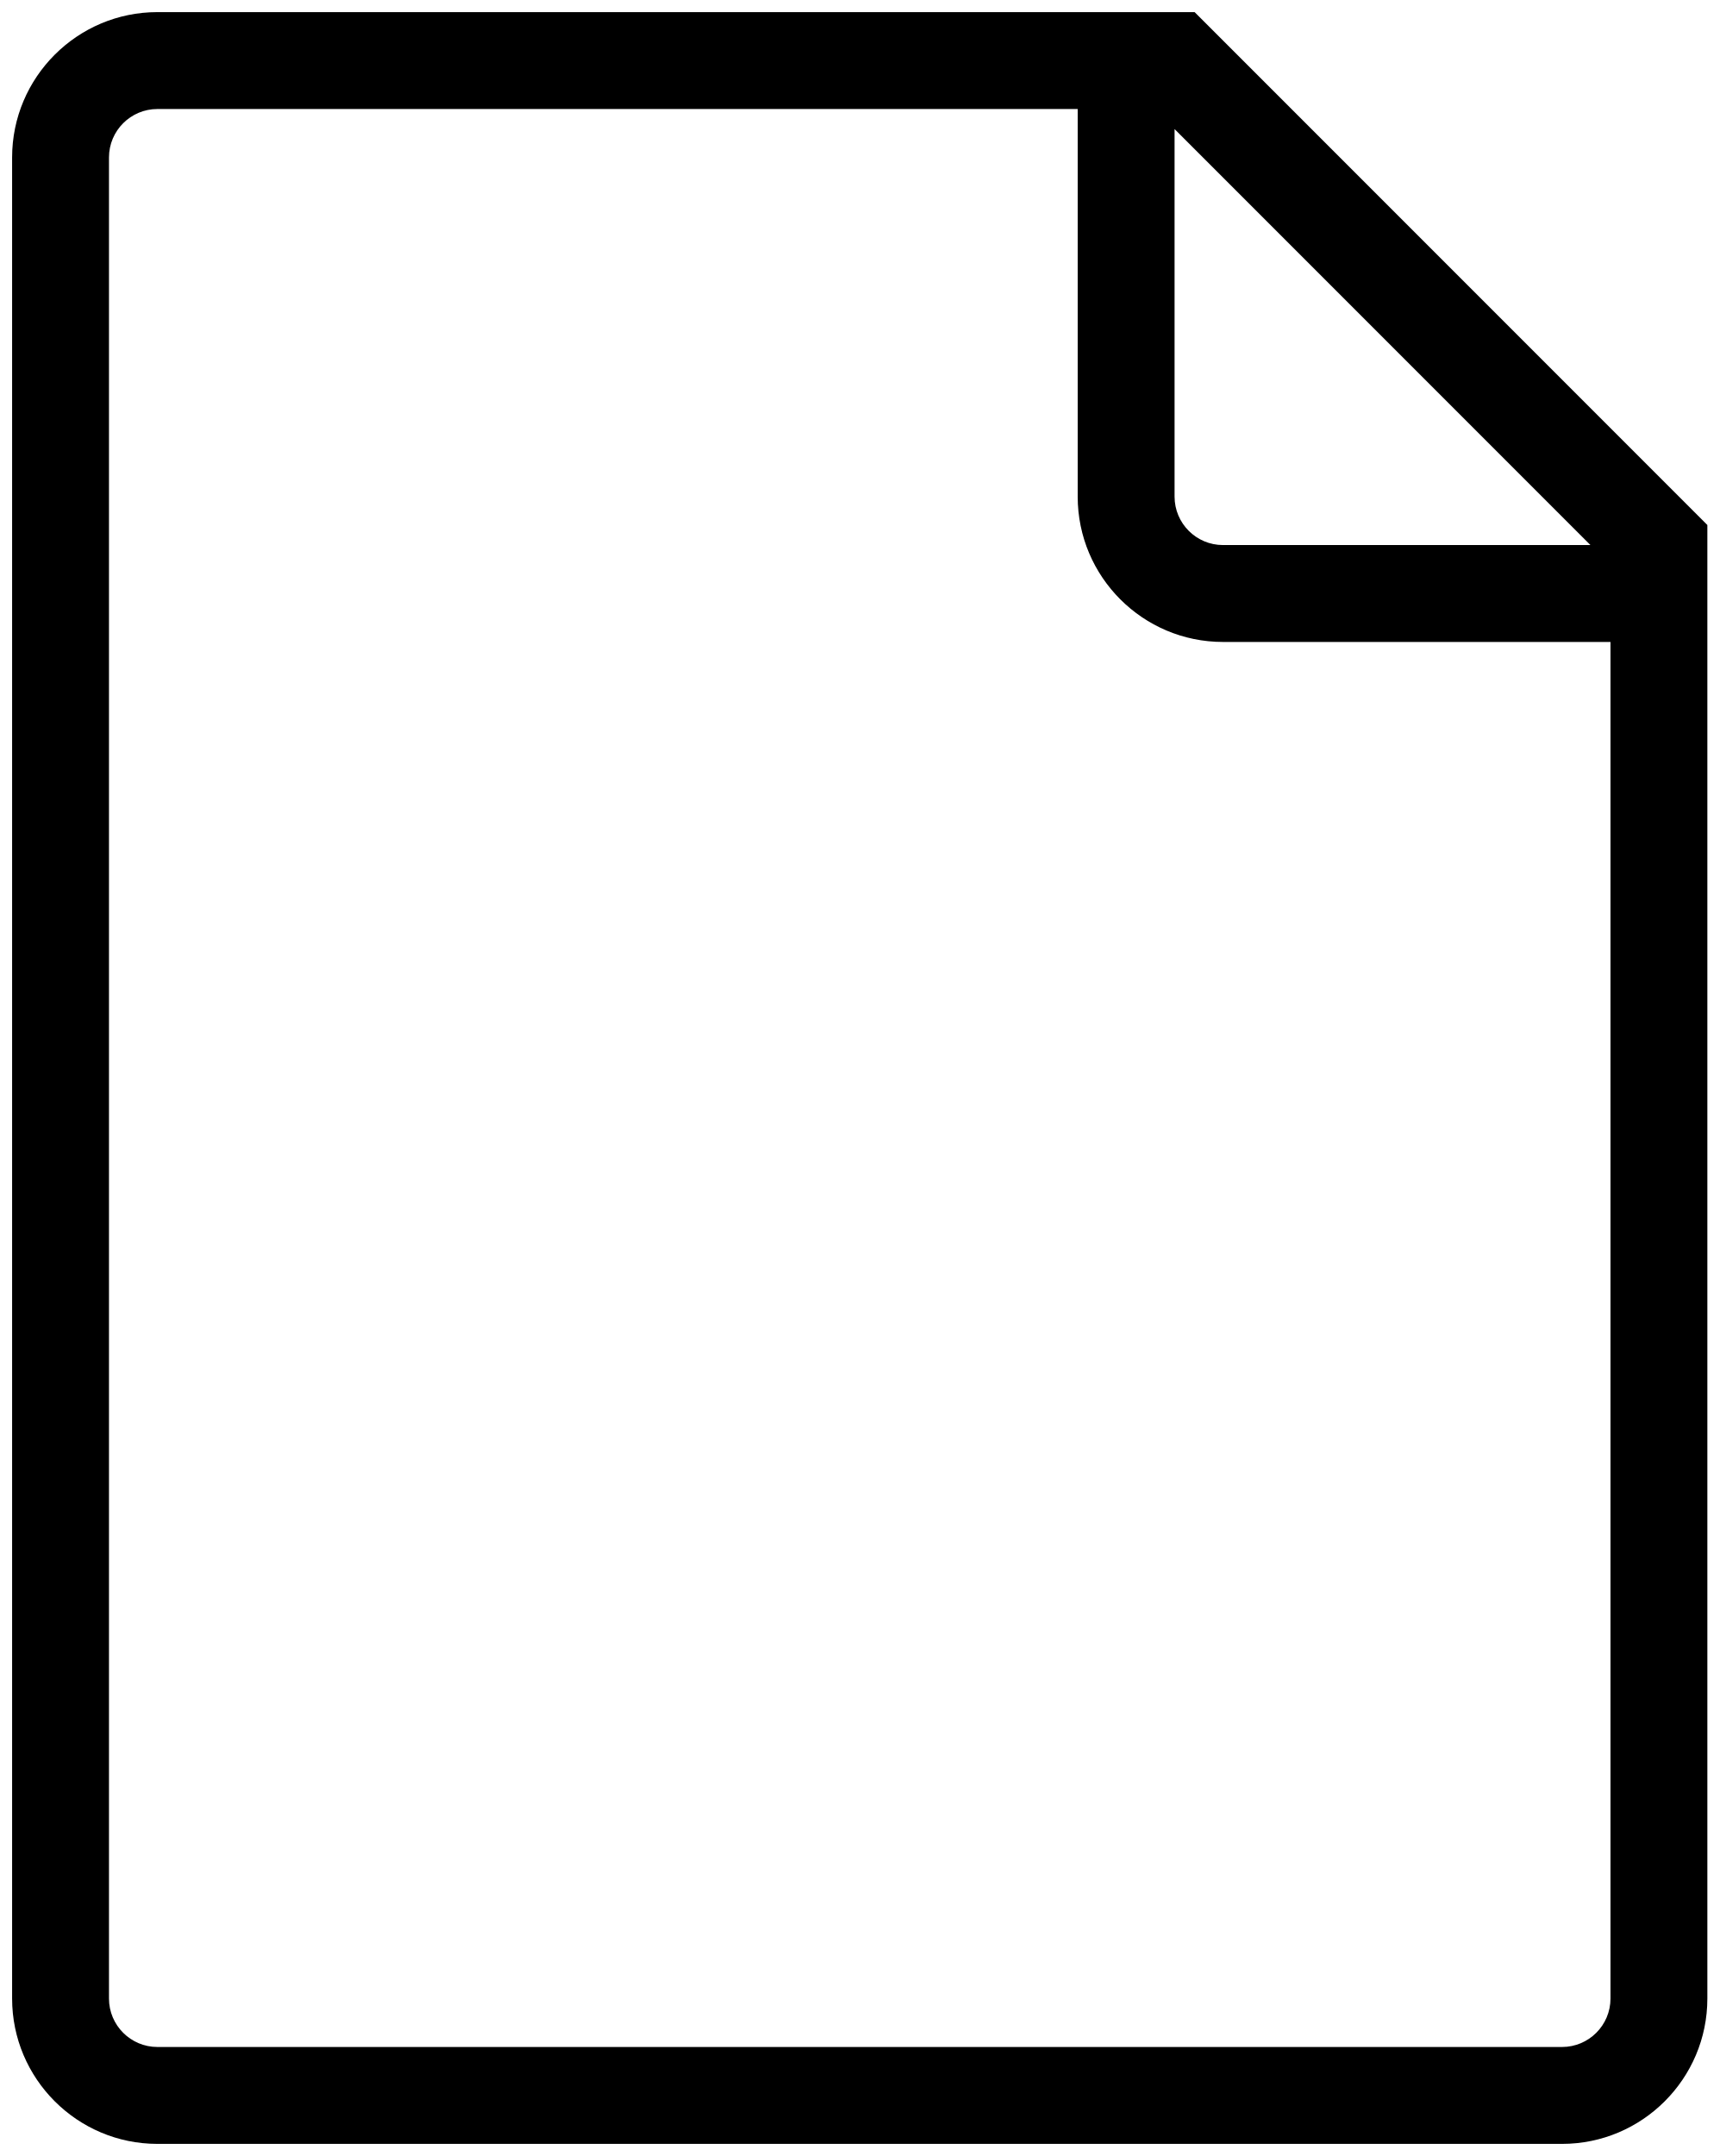
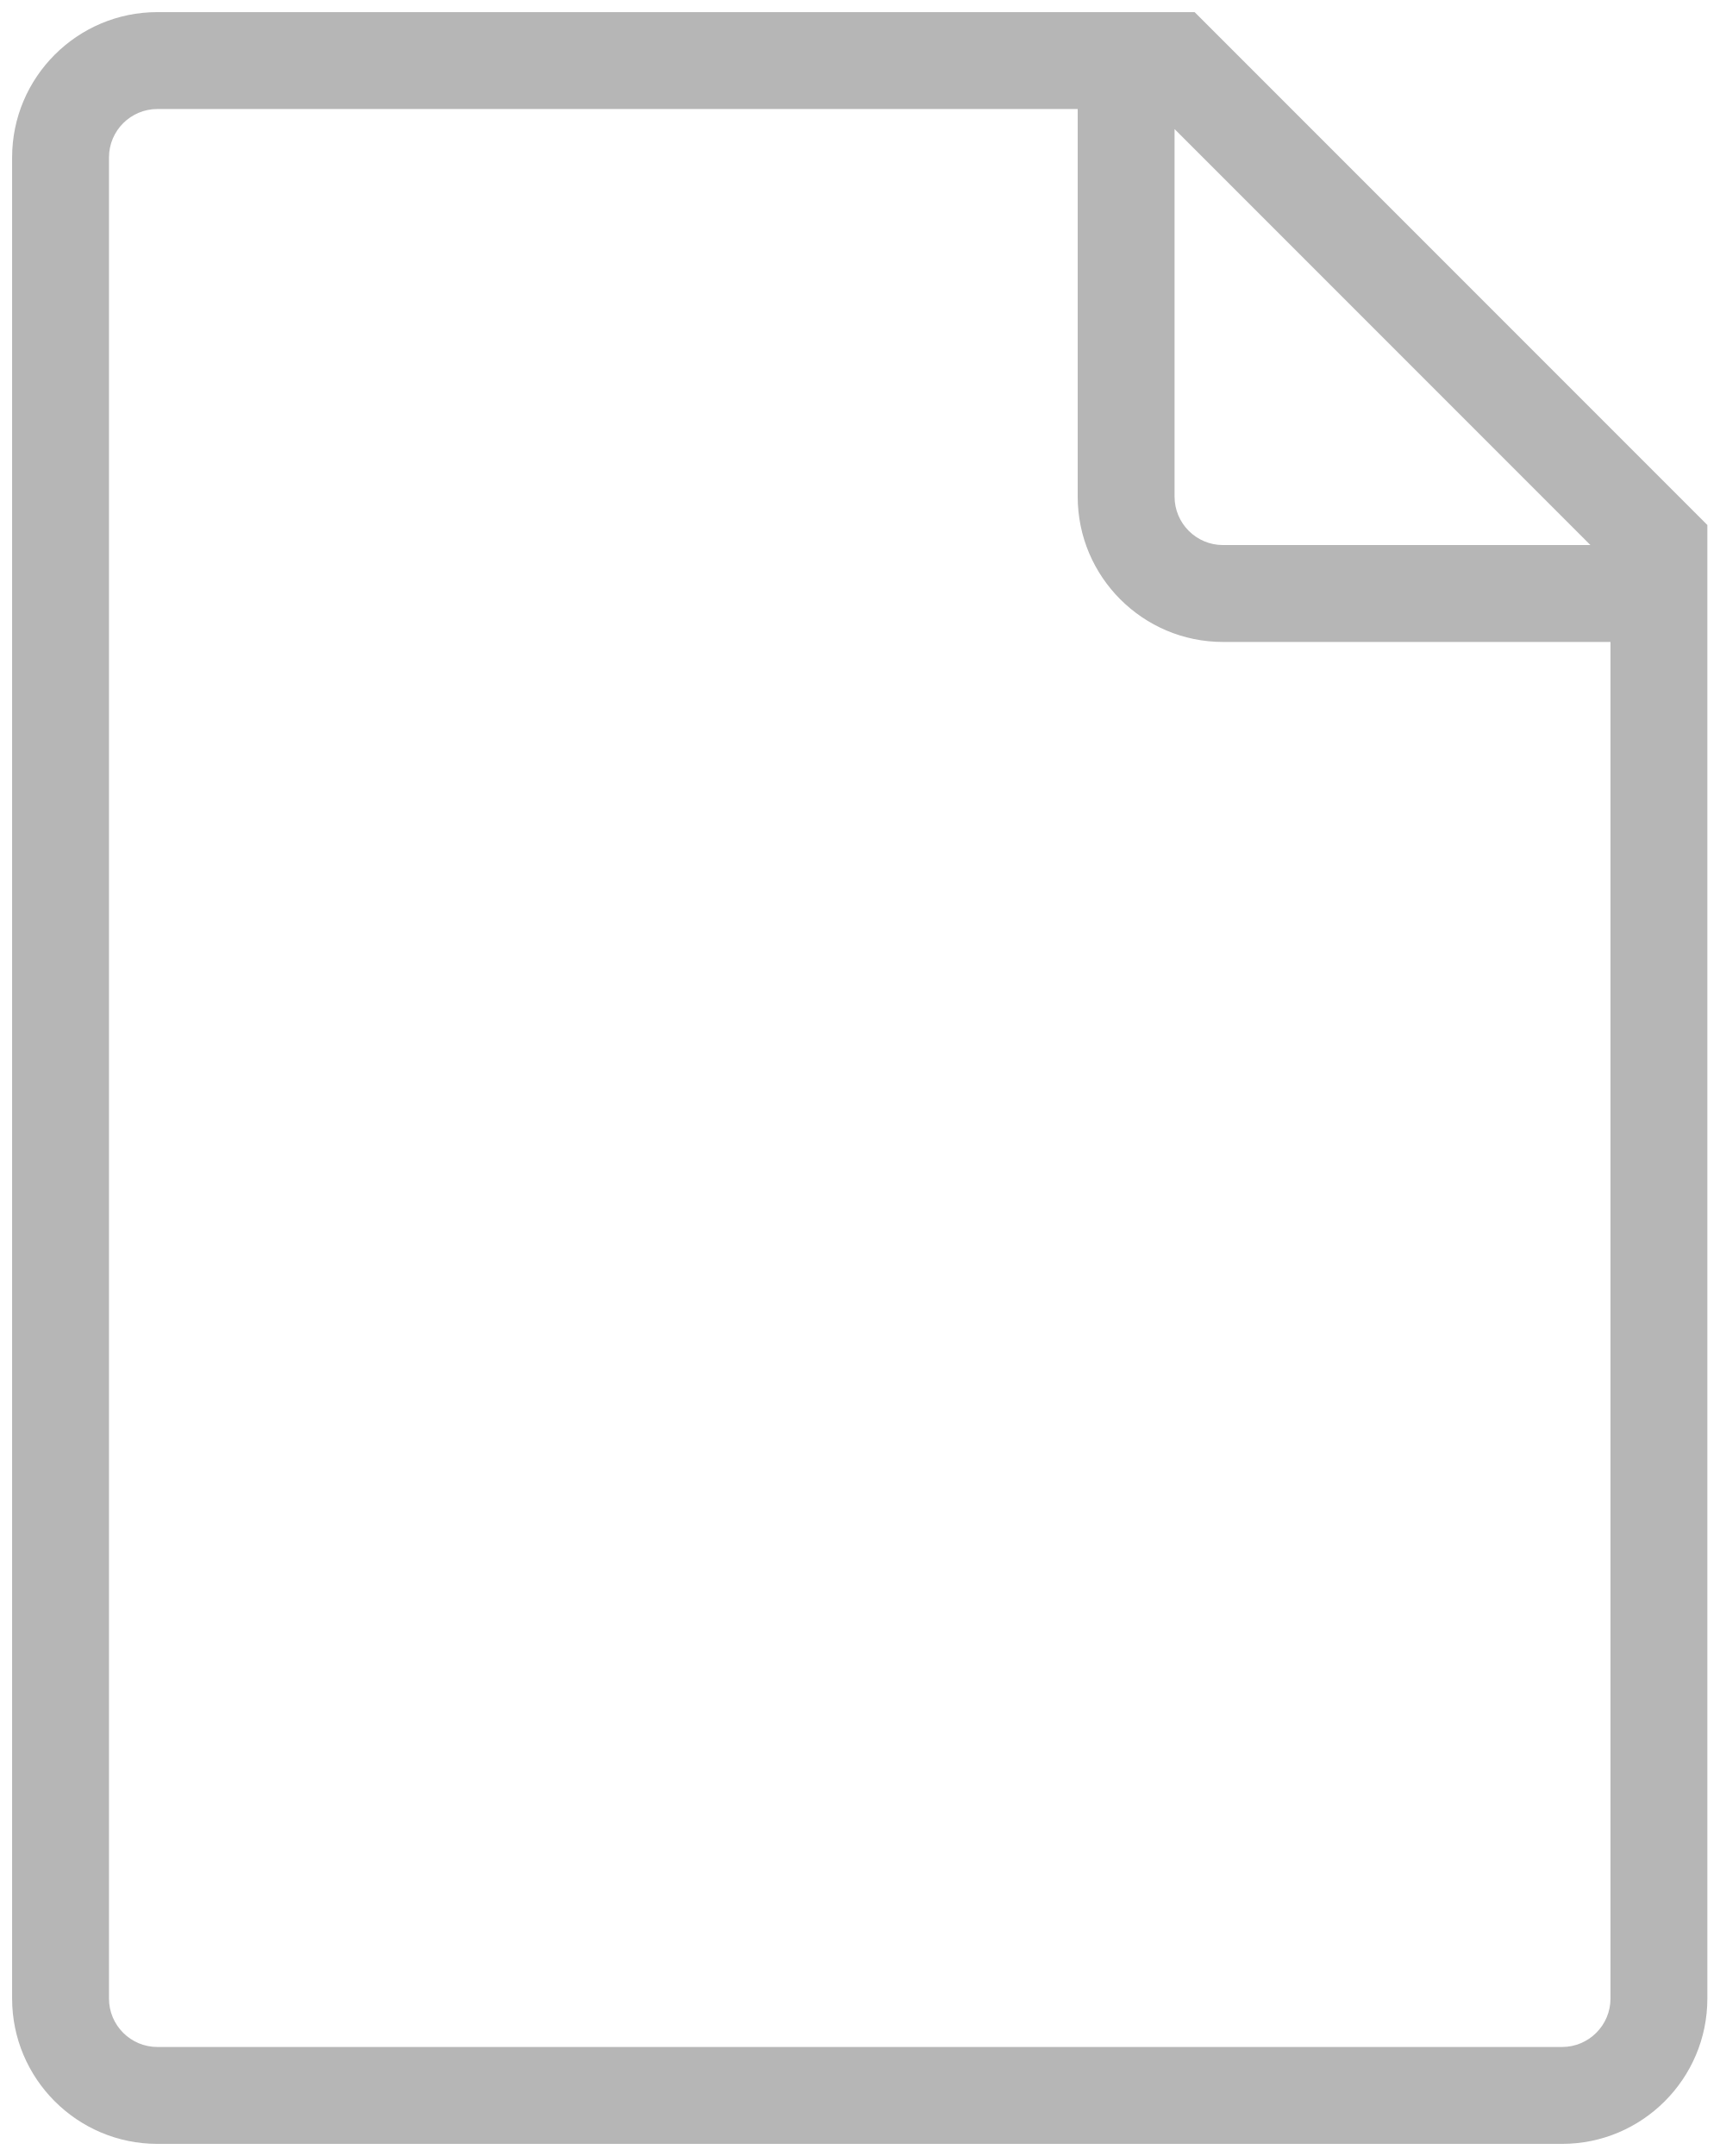
<svg xmlns="http://www.w3.org/2000/svg" width="71px" height="89px" viewBox="0 0 71 89" version="1.1">
  <g id="Page-1" stroke="none" stroke-width="1" fill="none" fill-rule="evenodd">
-     <g id="noun_File_479748" fill="#000000" fill-rule="nonzero">
+     <g id="file_icon" fill="#B6B6B6" fill-rule="nonzero">
      <path d="M49.328,0.5 L6.5,0.5 C3.191,0.5 0.5,3.191 0.5,6.5 L0.5,82.5 C0.5,85.809 3.191,88.5 6.5,88.5 L64.5,88.5 C67.809,88.5 70.5,85.809 70.5,82.5 L70.5,21.672 L49.328,0.5 Z M48.5,5.328 L65.672,22.5 L50.5,22.5 C49.396,22.5 48.5,21.604 48.5,20.5 L48.5,5.328 Z M64.5,84.5 L6.5,84.5 C5.396,84.5 4.5,83.604 4.5,82.5 L4.5,6.5 C4.5,5.396 5.396,4.5 6.5,4.5 L44.5,4.5 L44.5,20.5 C44.5,23.809 47.191,26.5 50.5,26.5 L66.5,26.5 L66.5,82.5 C66.5,83.604 65.604,84.5 64.5,84.5 Z" id="Shape" />
    </g>
  </g>
</svg>
